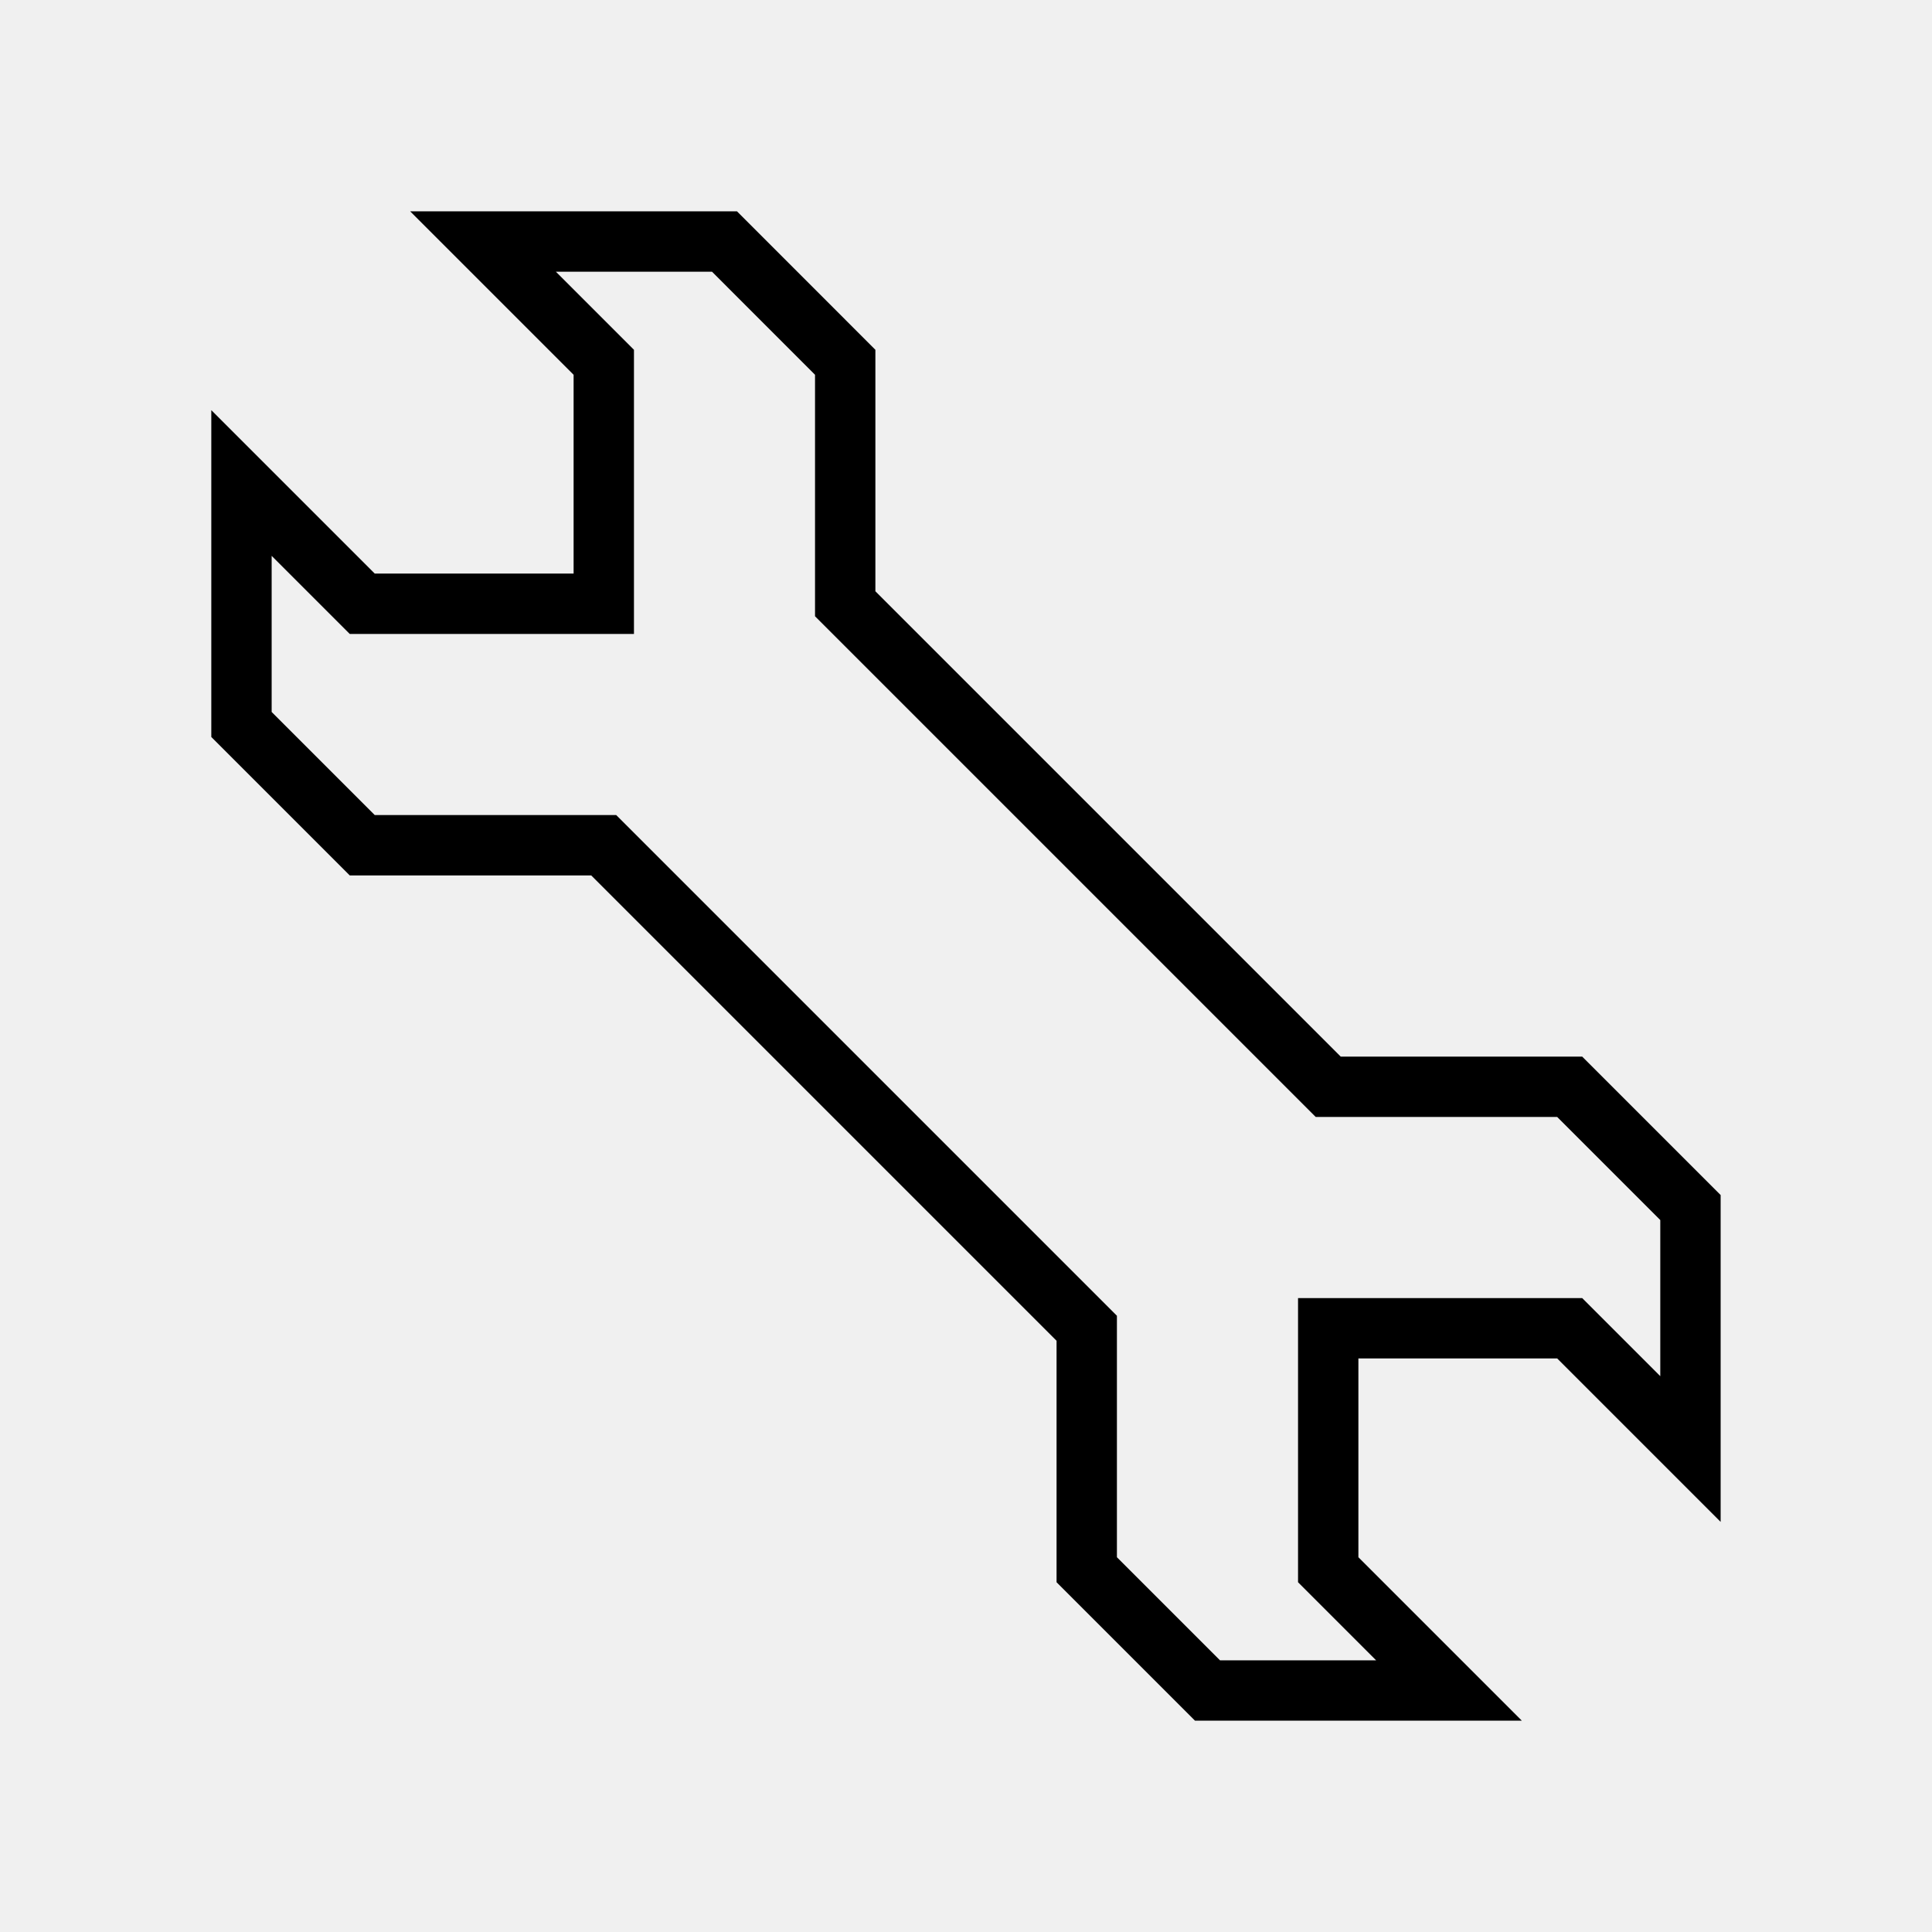
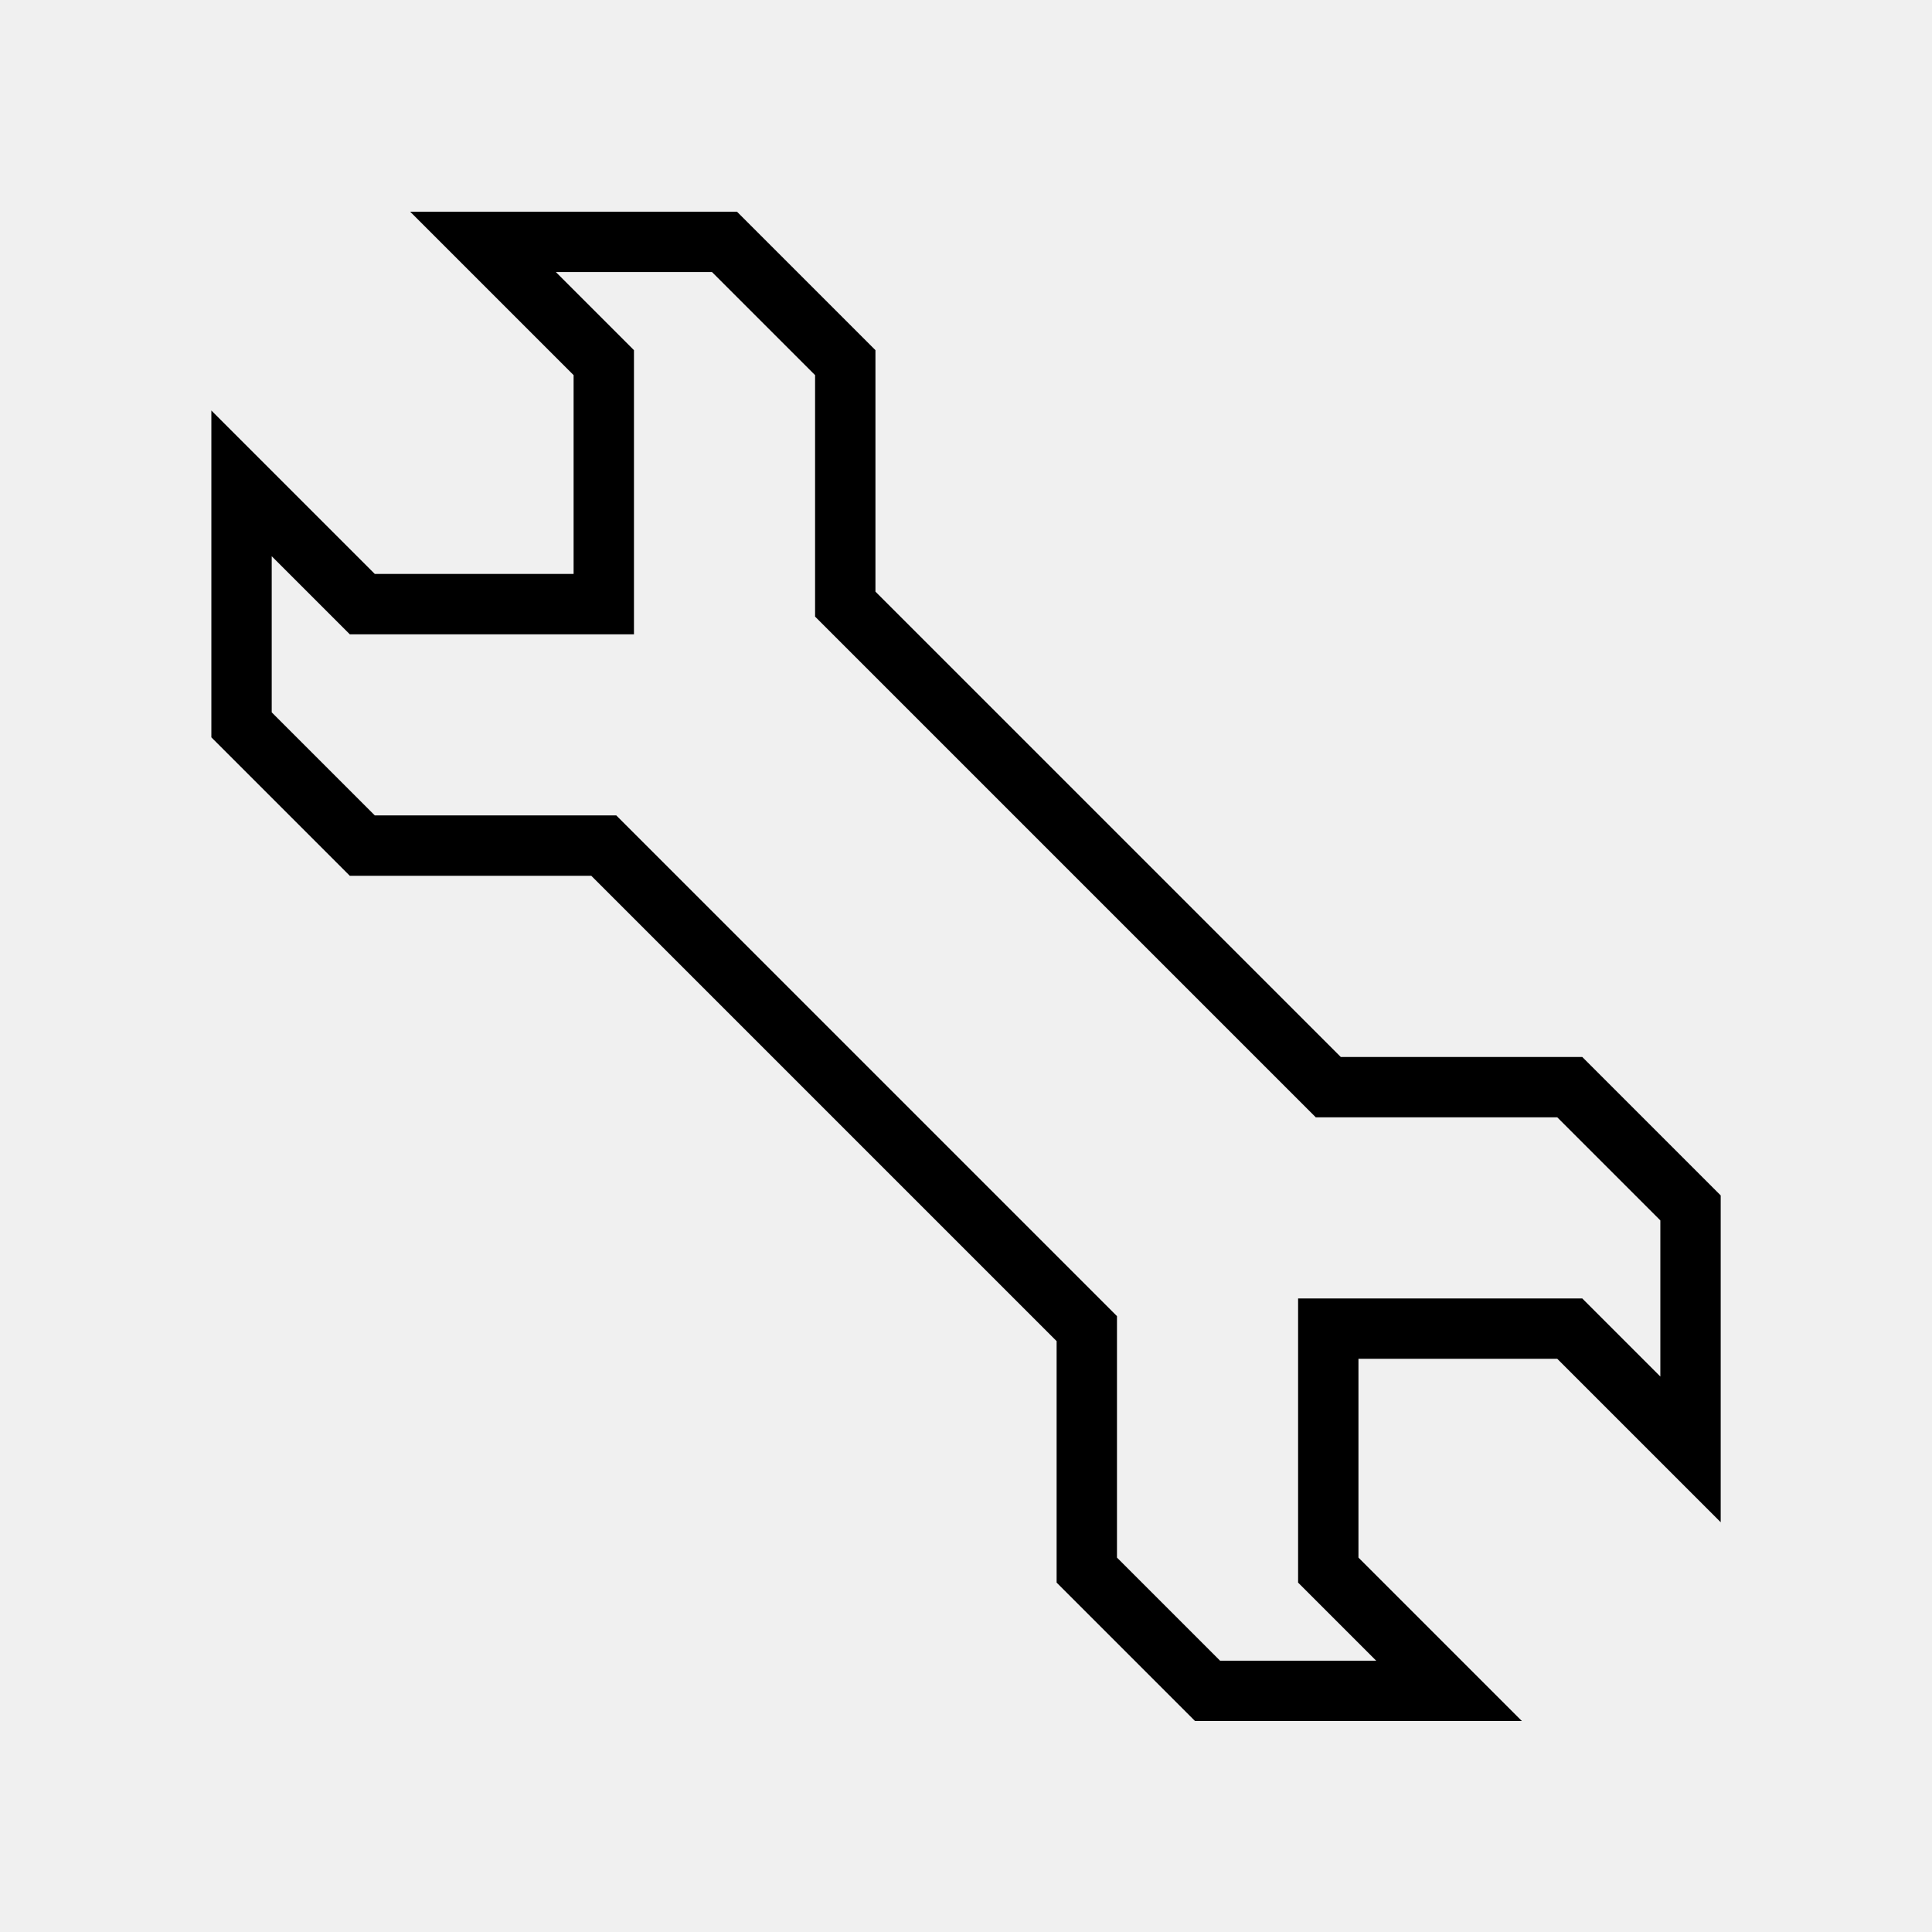
- <svg xmlns="http://www.w3.org/2000/svg" width="128" height="128" viewBox="0 0 33.867 33.867" version="1.1" id="svg8">
-   <defs id="defs2" />
-   <g id="layer1" transform="translate(0,-263.1333)">
-     <path style="opacity:1;fill:#ffffff;stroke:#000000;stroke-width:1.058;stroke-linejoin:miter;stroke-miterlimit:4;stroke-dasharray:none;stroke-opacity:1;fill-opacity:0" d="m 8.467,267.367 2.117,2.117 v 4.233 H 6.35 l -2.117,-2.117 2e-7,4.233 2.117,2.117 4.233,0 8.467,8.467 0,4.233 2.117,2.117 4.233,0 -2.117,-2.117 v -4.233 h 4.233 l 2.117,2.117 -1e-6,-4.233 -2.117,-2.117 -4.233,0 -8.467,-8.467 0,-4.233 L 12.7,267.367 Z" id="path4661" />
+ <svg xmlns="http://www.w3.org/2000/svg" width="128" height="128" version="1.1" viewBox="0 0 33.867 33.867">
+   <g transform="translate(0 -263.13)">
+     <path d="m8.467 267.37 2.117 2.117v4.233h-4.233l-2.117-2.117 2e-7 4.233 2.117 2.117h4.233l8.467 8.467v4.233l2.117 2.117h4.233l-2.117-2.117v-4.233h4.233l2.117 2.117-1e-6 -4.233-2.117-2.117h-4.233l-8.467-8.467v-4.233l-2.117-2.117z" fill-opacity="0" stroke="#000" stroke-width="1.058" />
  </g>
</svg>
